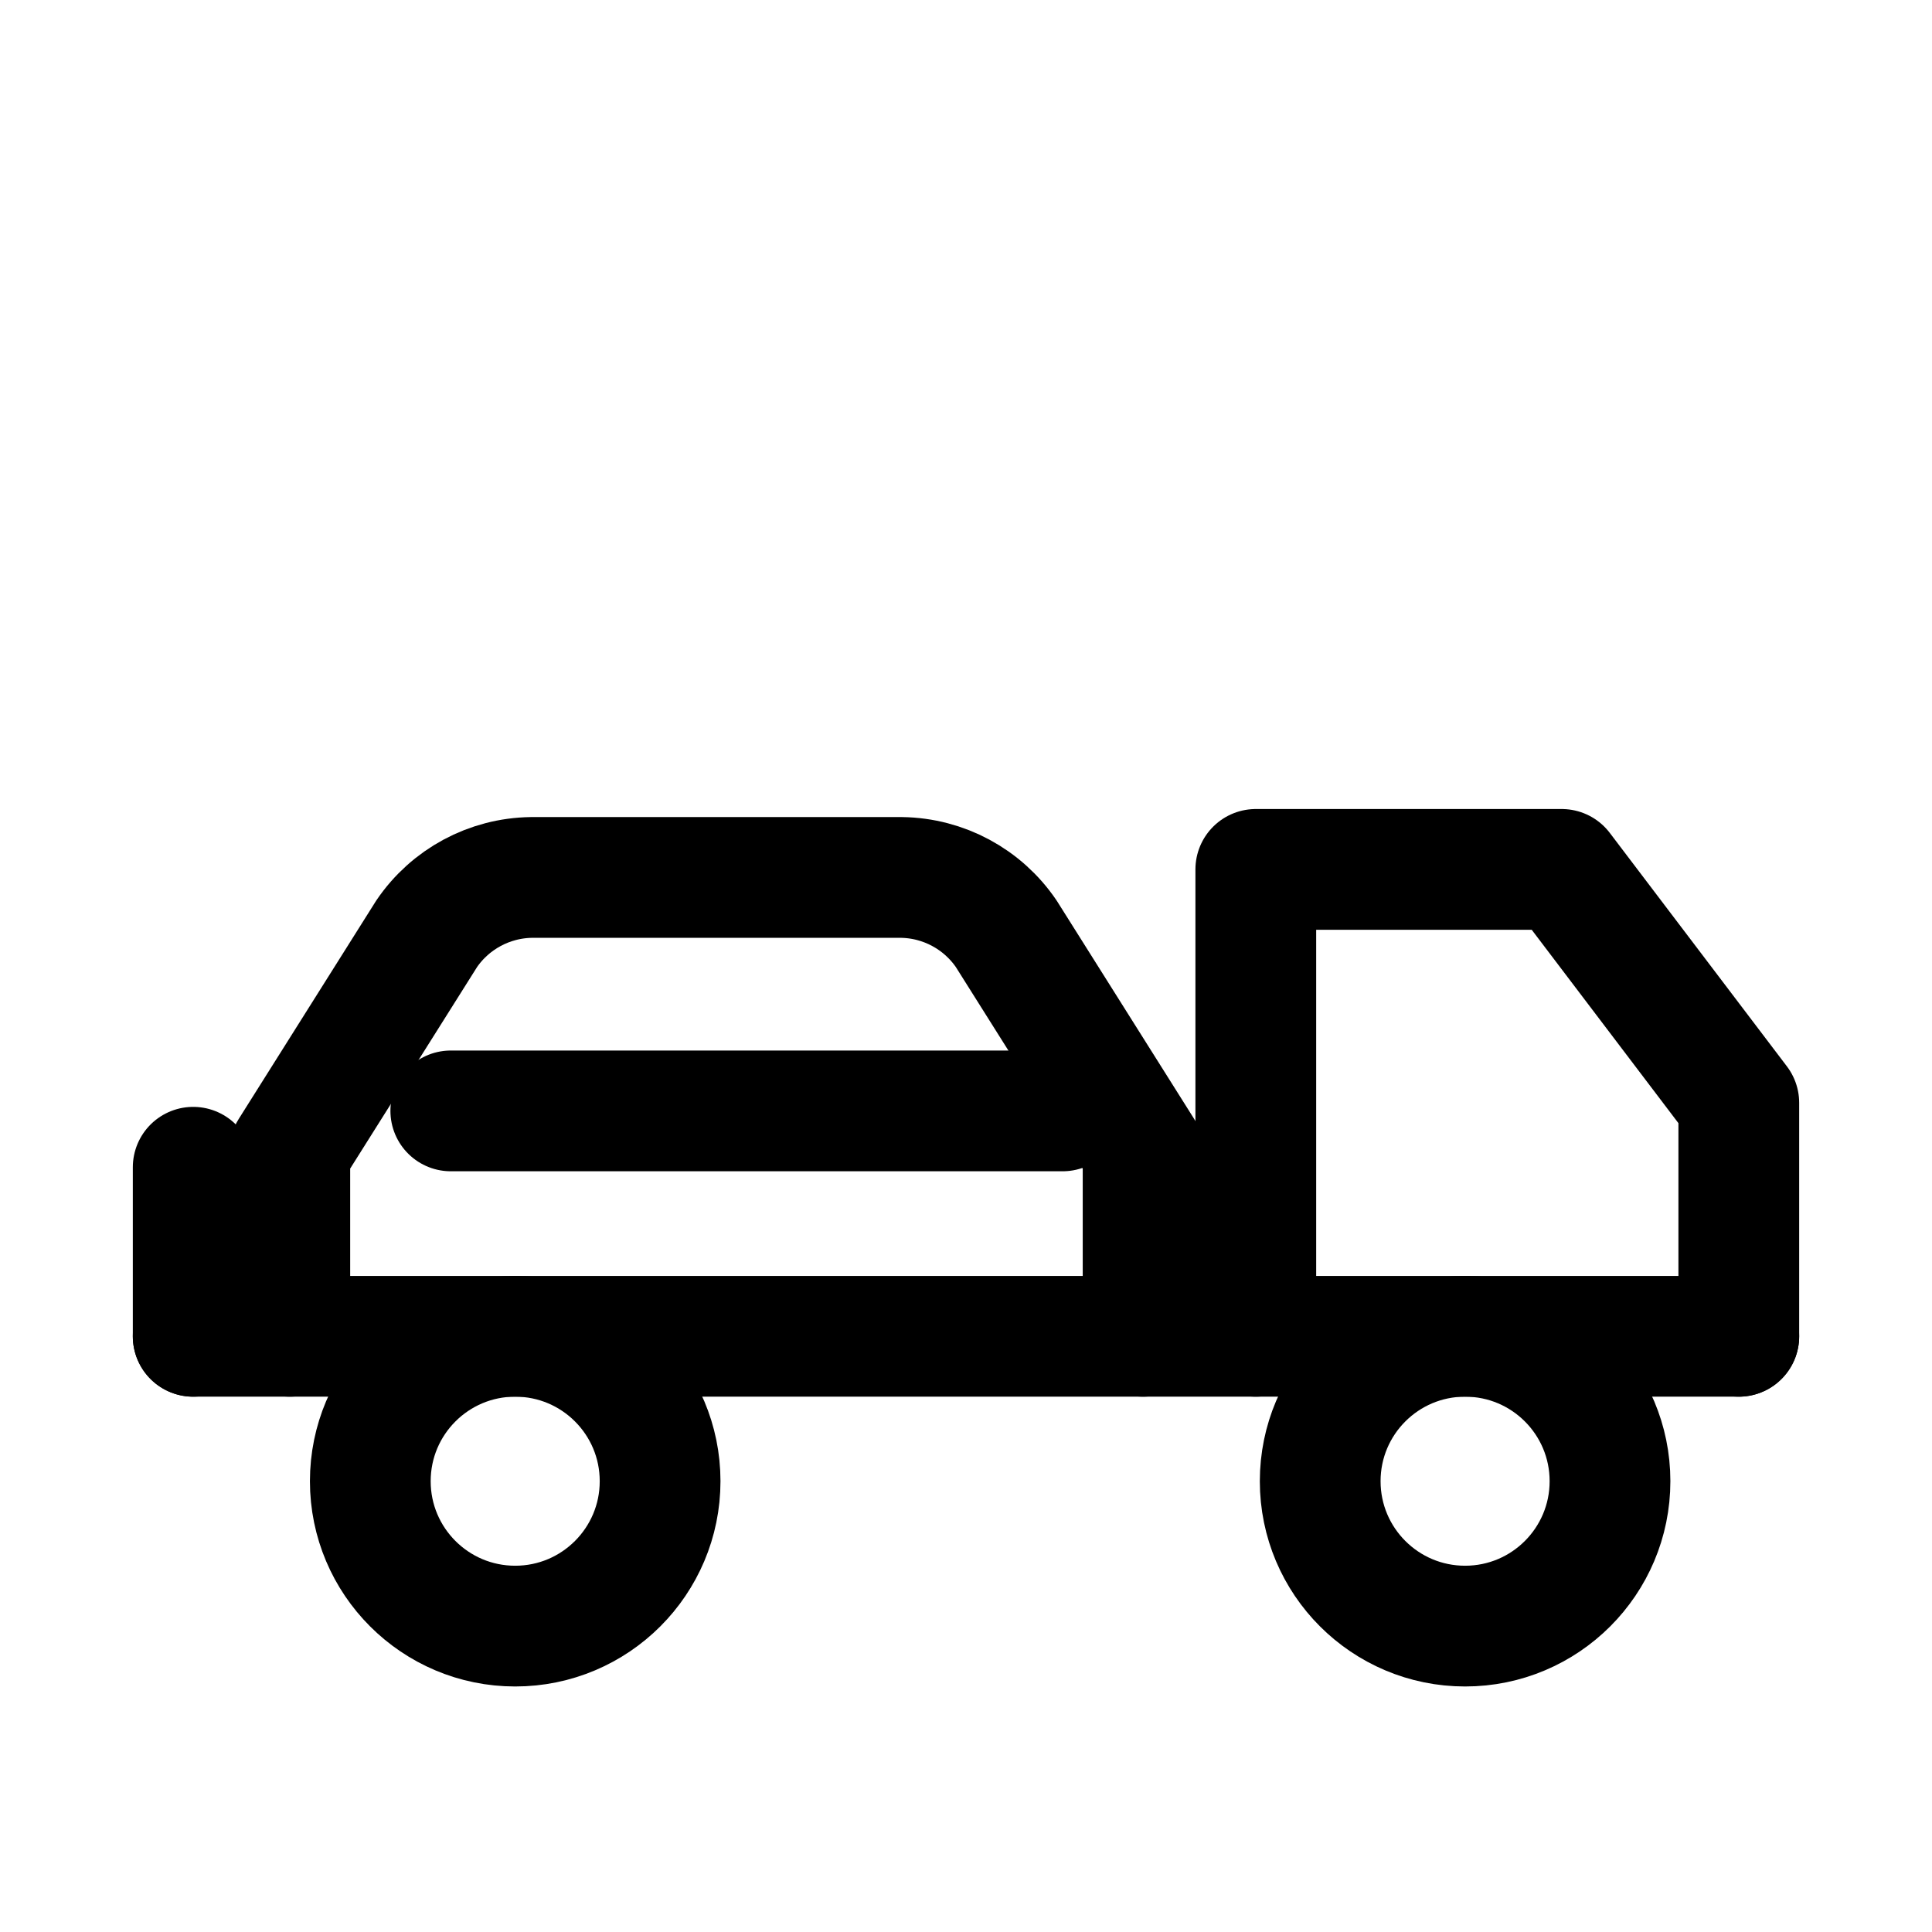
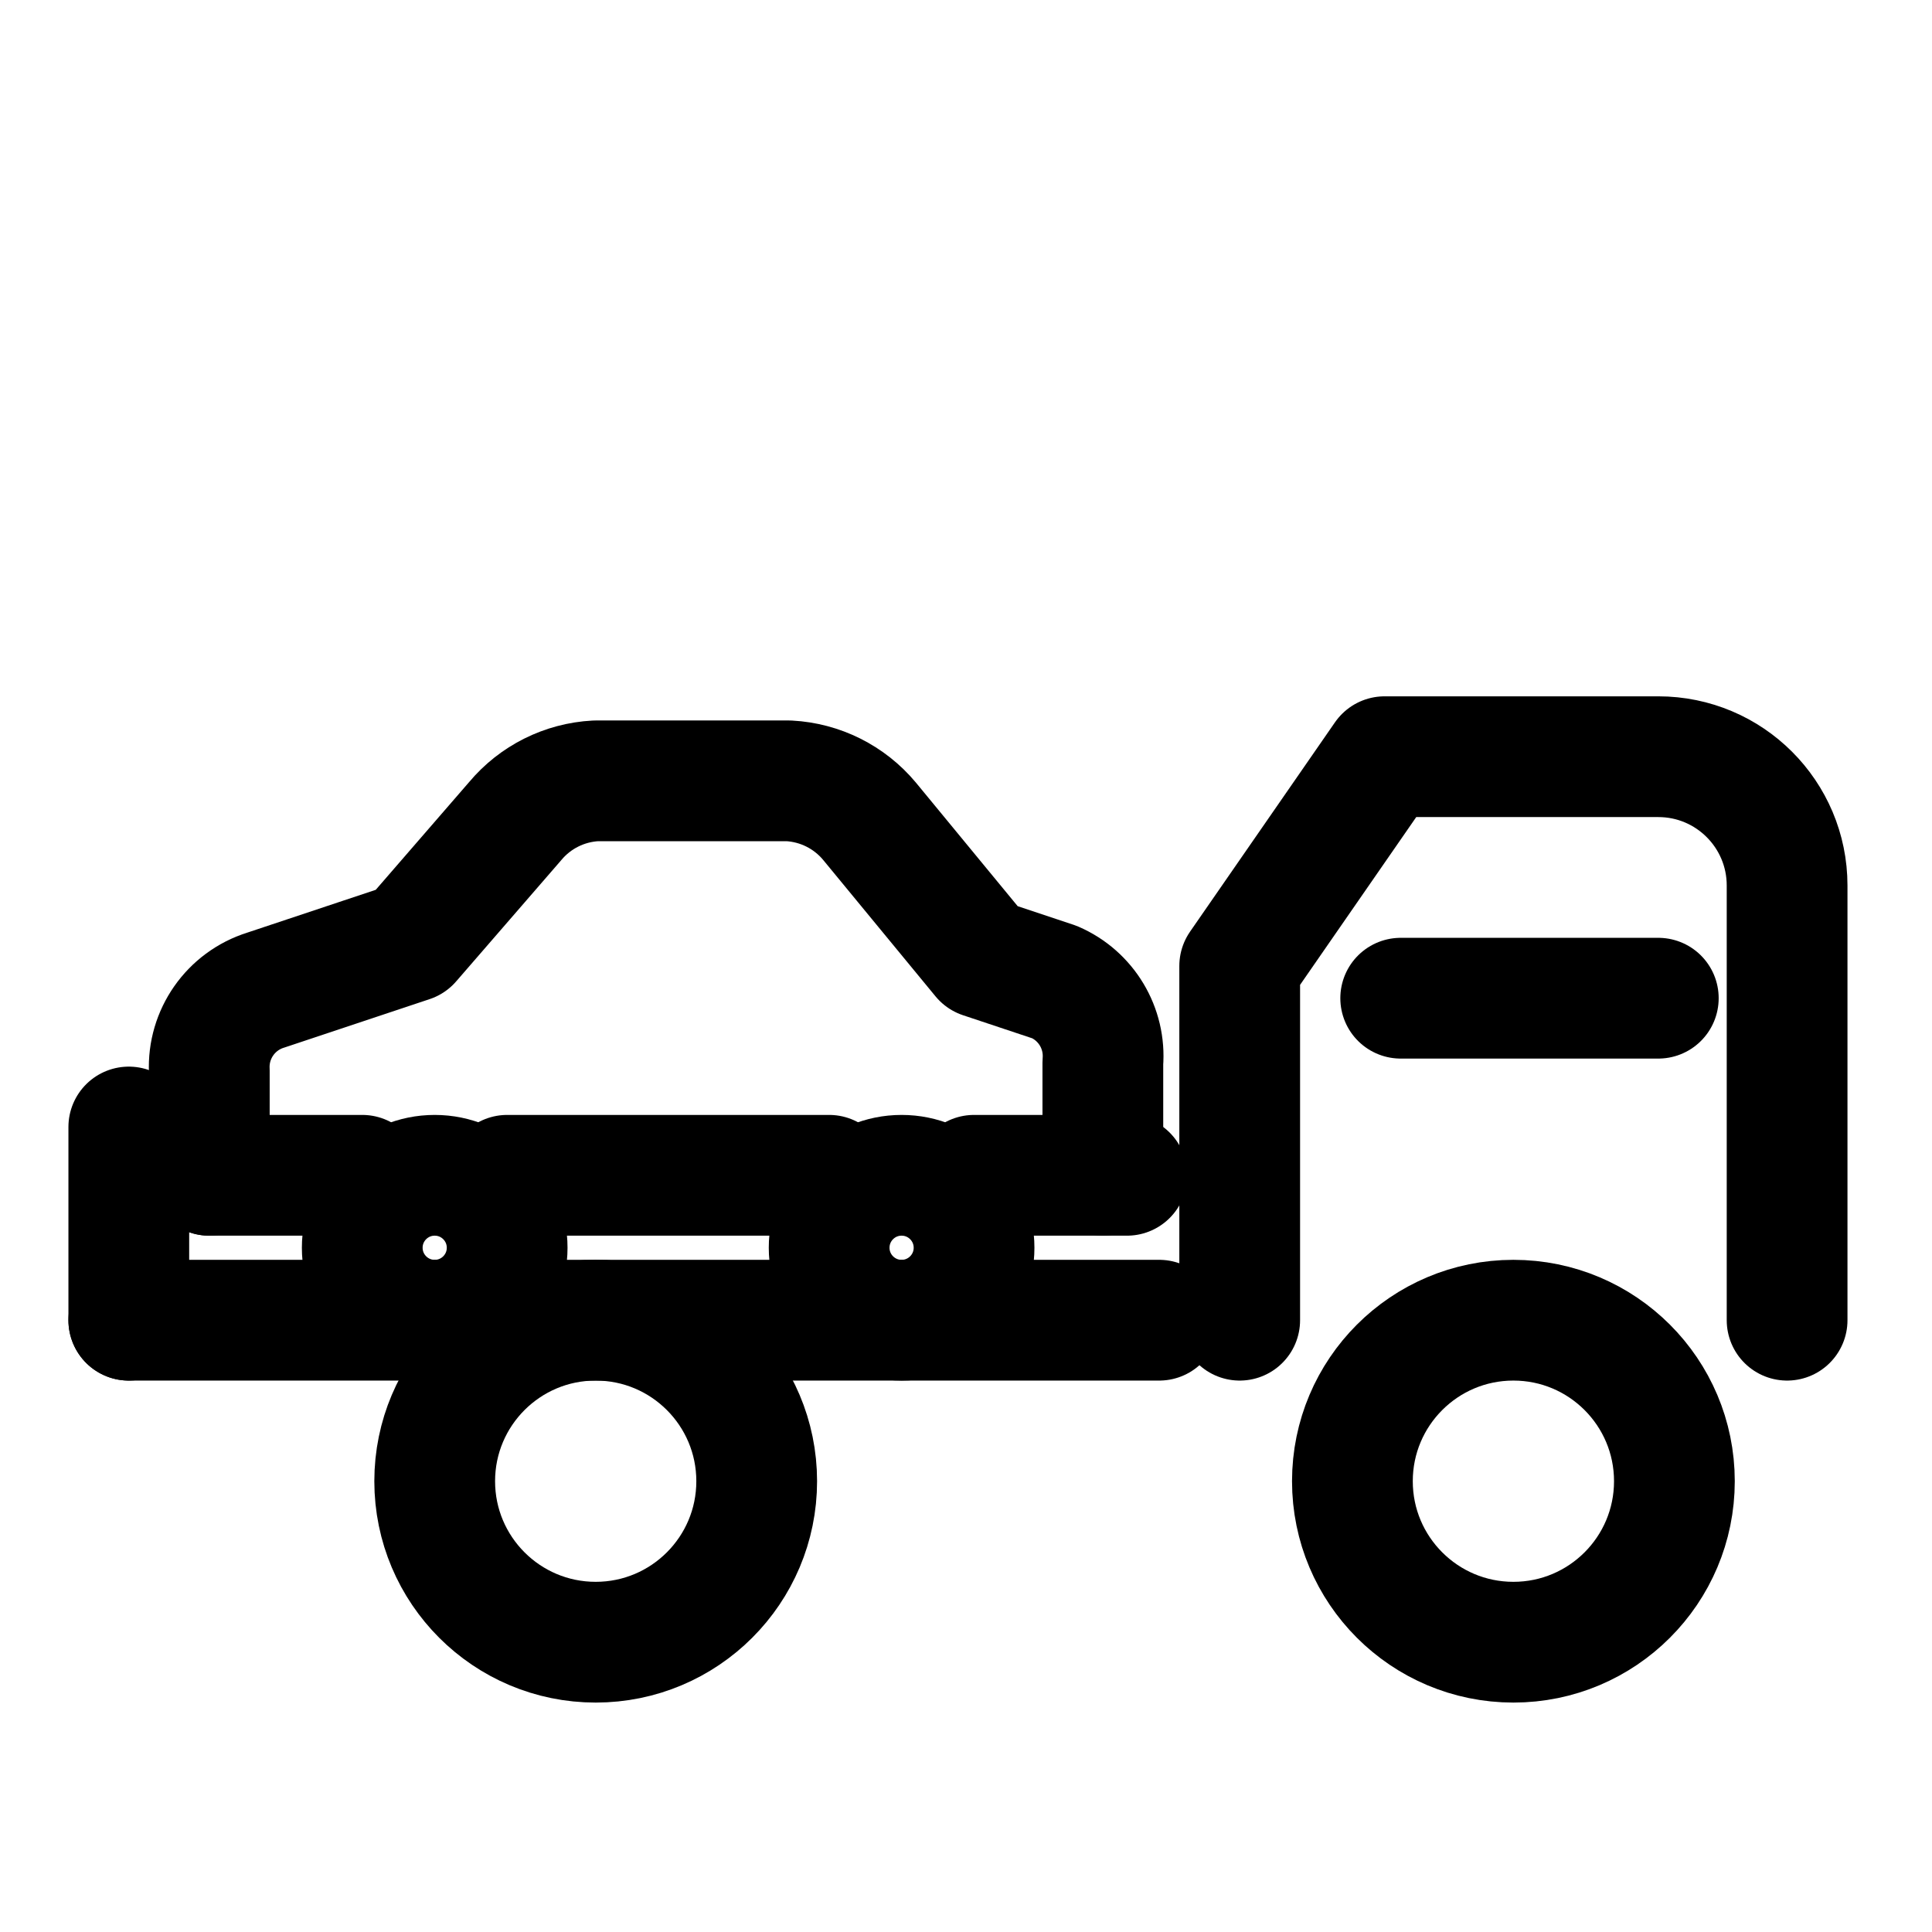
<svg xmlns="http://www.w3.org/2000/svg" viewBox="0 0 24 24" fill="none" stroke="currentColor" stroke-width="1.5" stroke-linecap="round" stroke-linejoin="round">
-   <path d="M2.4 16.6h19.2" />
-   <path d="M2.4 16.6v-2.1" />
-   <path d="M15.6 16.6V10.8h3.8l2.2 2.9v2.9" />
-   <path d="M3.6 16.6v-2.3l1.7-2.7a1.6 1.6 0 0 1 1.3-.7h4.6a1.6 1.6 0 0 1 1.3.7l1.7 2.7v2.3" />
-   <path d="M5.6 13.8h7.6" />
-   <circle cx="6.4" cy="18.4" r="1.8" />
-   <circle cx="18.2" cy="18.4" r="1.8" />
+   <path d="M2.6 14.6v-1.3a1 1 0 0 1 .7-1l1.8-.6 1.3-1.5a1.4 1.4 0 0 1 1-.5h2.4a1.4 1.4 0 0 1 1 .5l1.4 1.7.9.3a1 1 0 0 1 .6 1v1.4" />
+   <path d="M2.6 14.6h1.9" />
+   <path d="M6.3 14.6h4" />
+   <path d="M12.1 14.6h1.9" />
+   <circle cx="5.4" cy="15.5" r="0.9" />
+   <circle cx="11.2" cy="15.5" r="0.9" />
+   <path d="M1.6 16.4h12.8" />
+   <path d="M1.6 16.4v-2.4" />
+   <path d="M15.4 16.4V12l1.8-2.6h3.4a1.6 1.6 0 0 1 1.6 1.6v5.4" />
+   <path d="M17.4 12.4h3.2" />
+   <circle cx="7.4" cy="18.4" r="2" />
+   <circle cx="18.8" cy="18.4" r="2" />
</svg>
